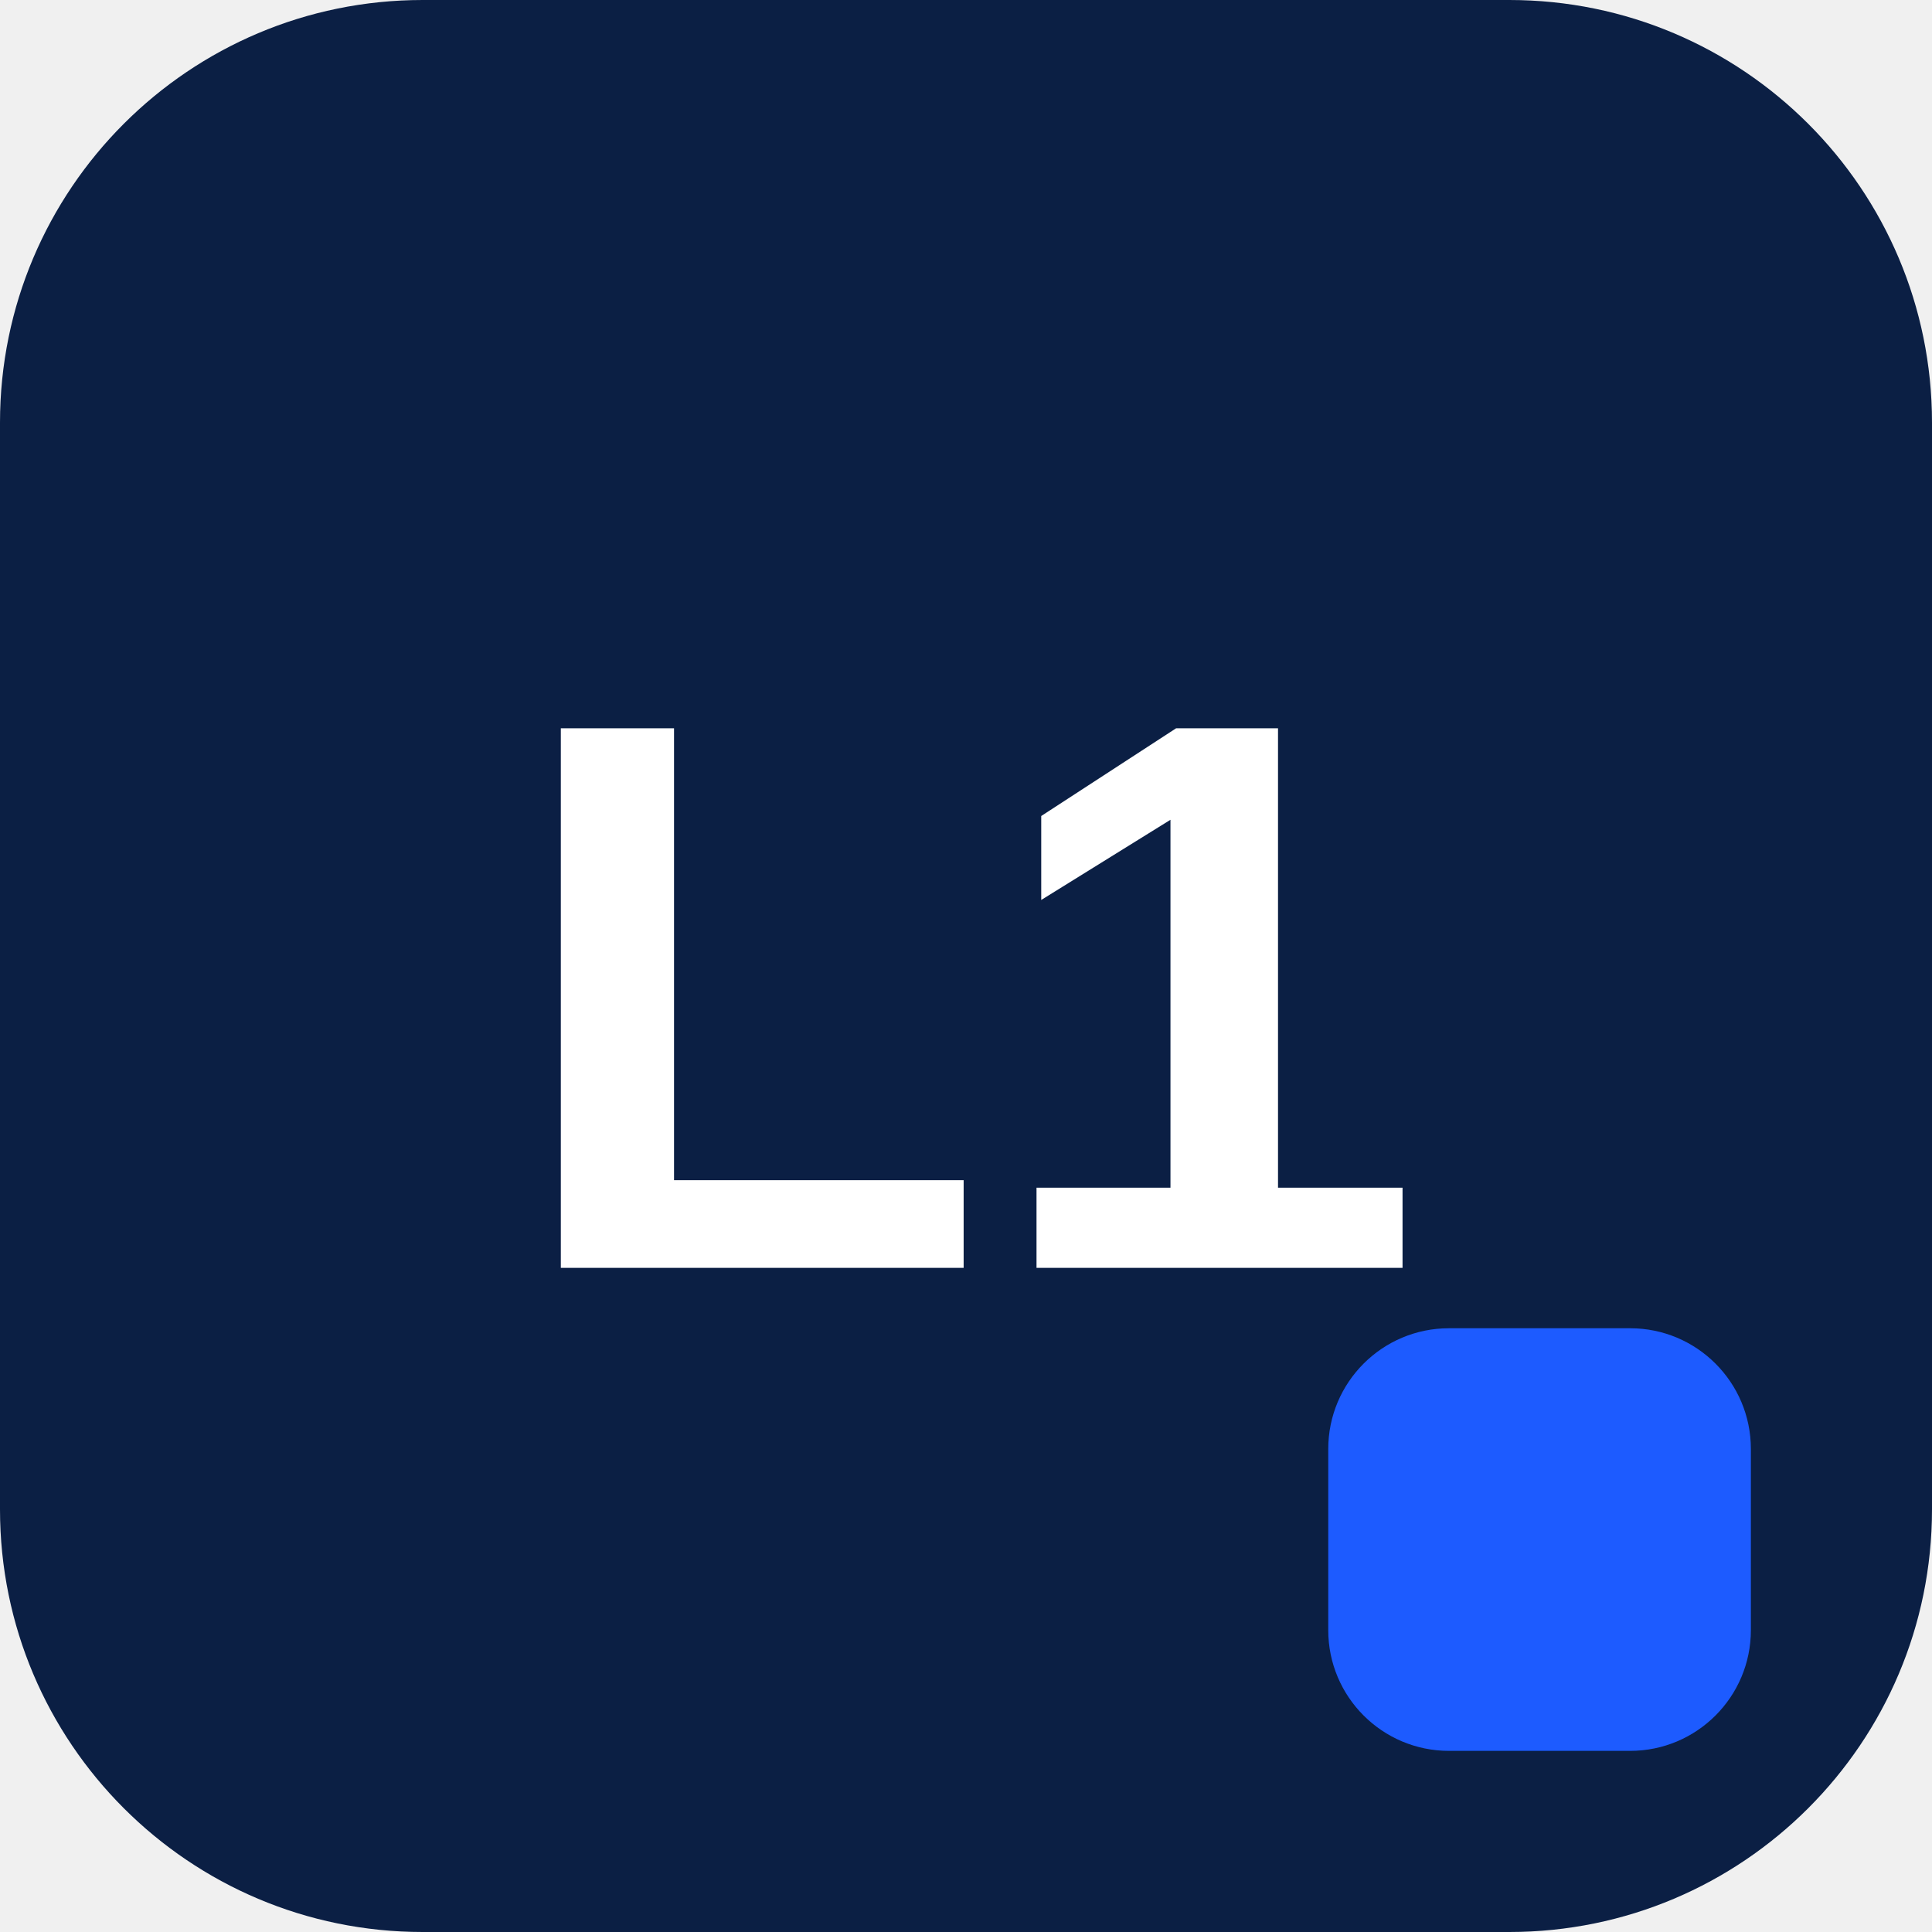
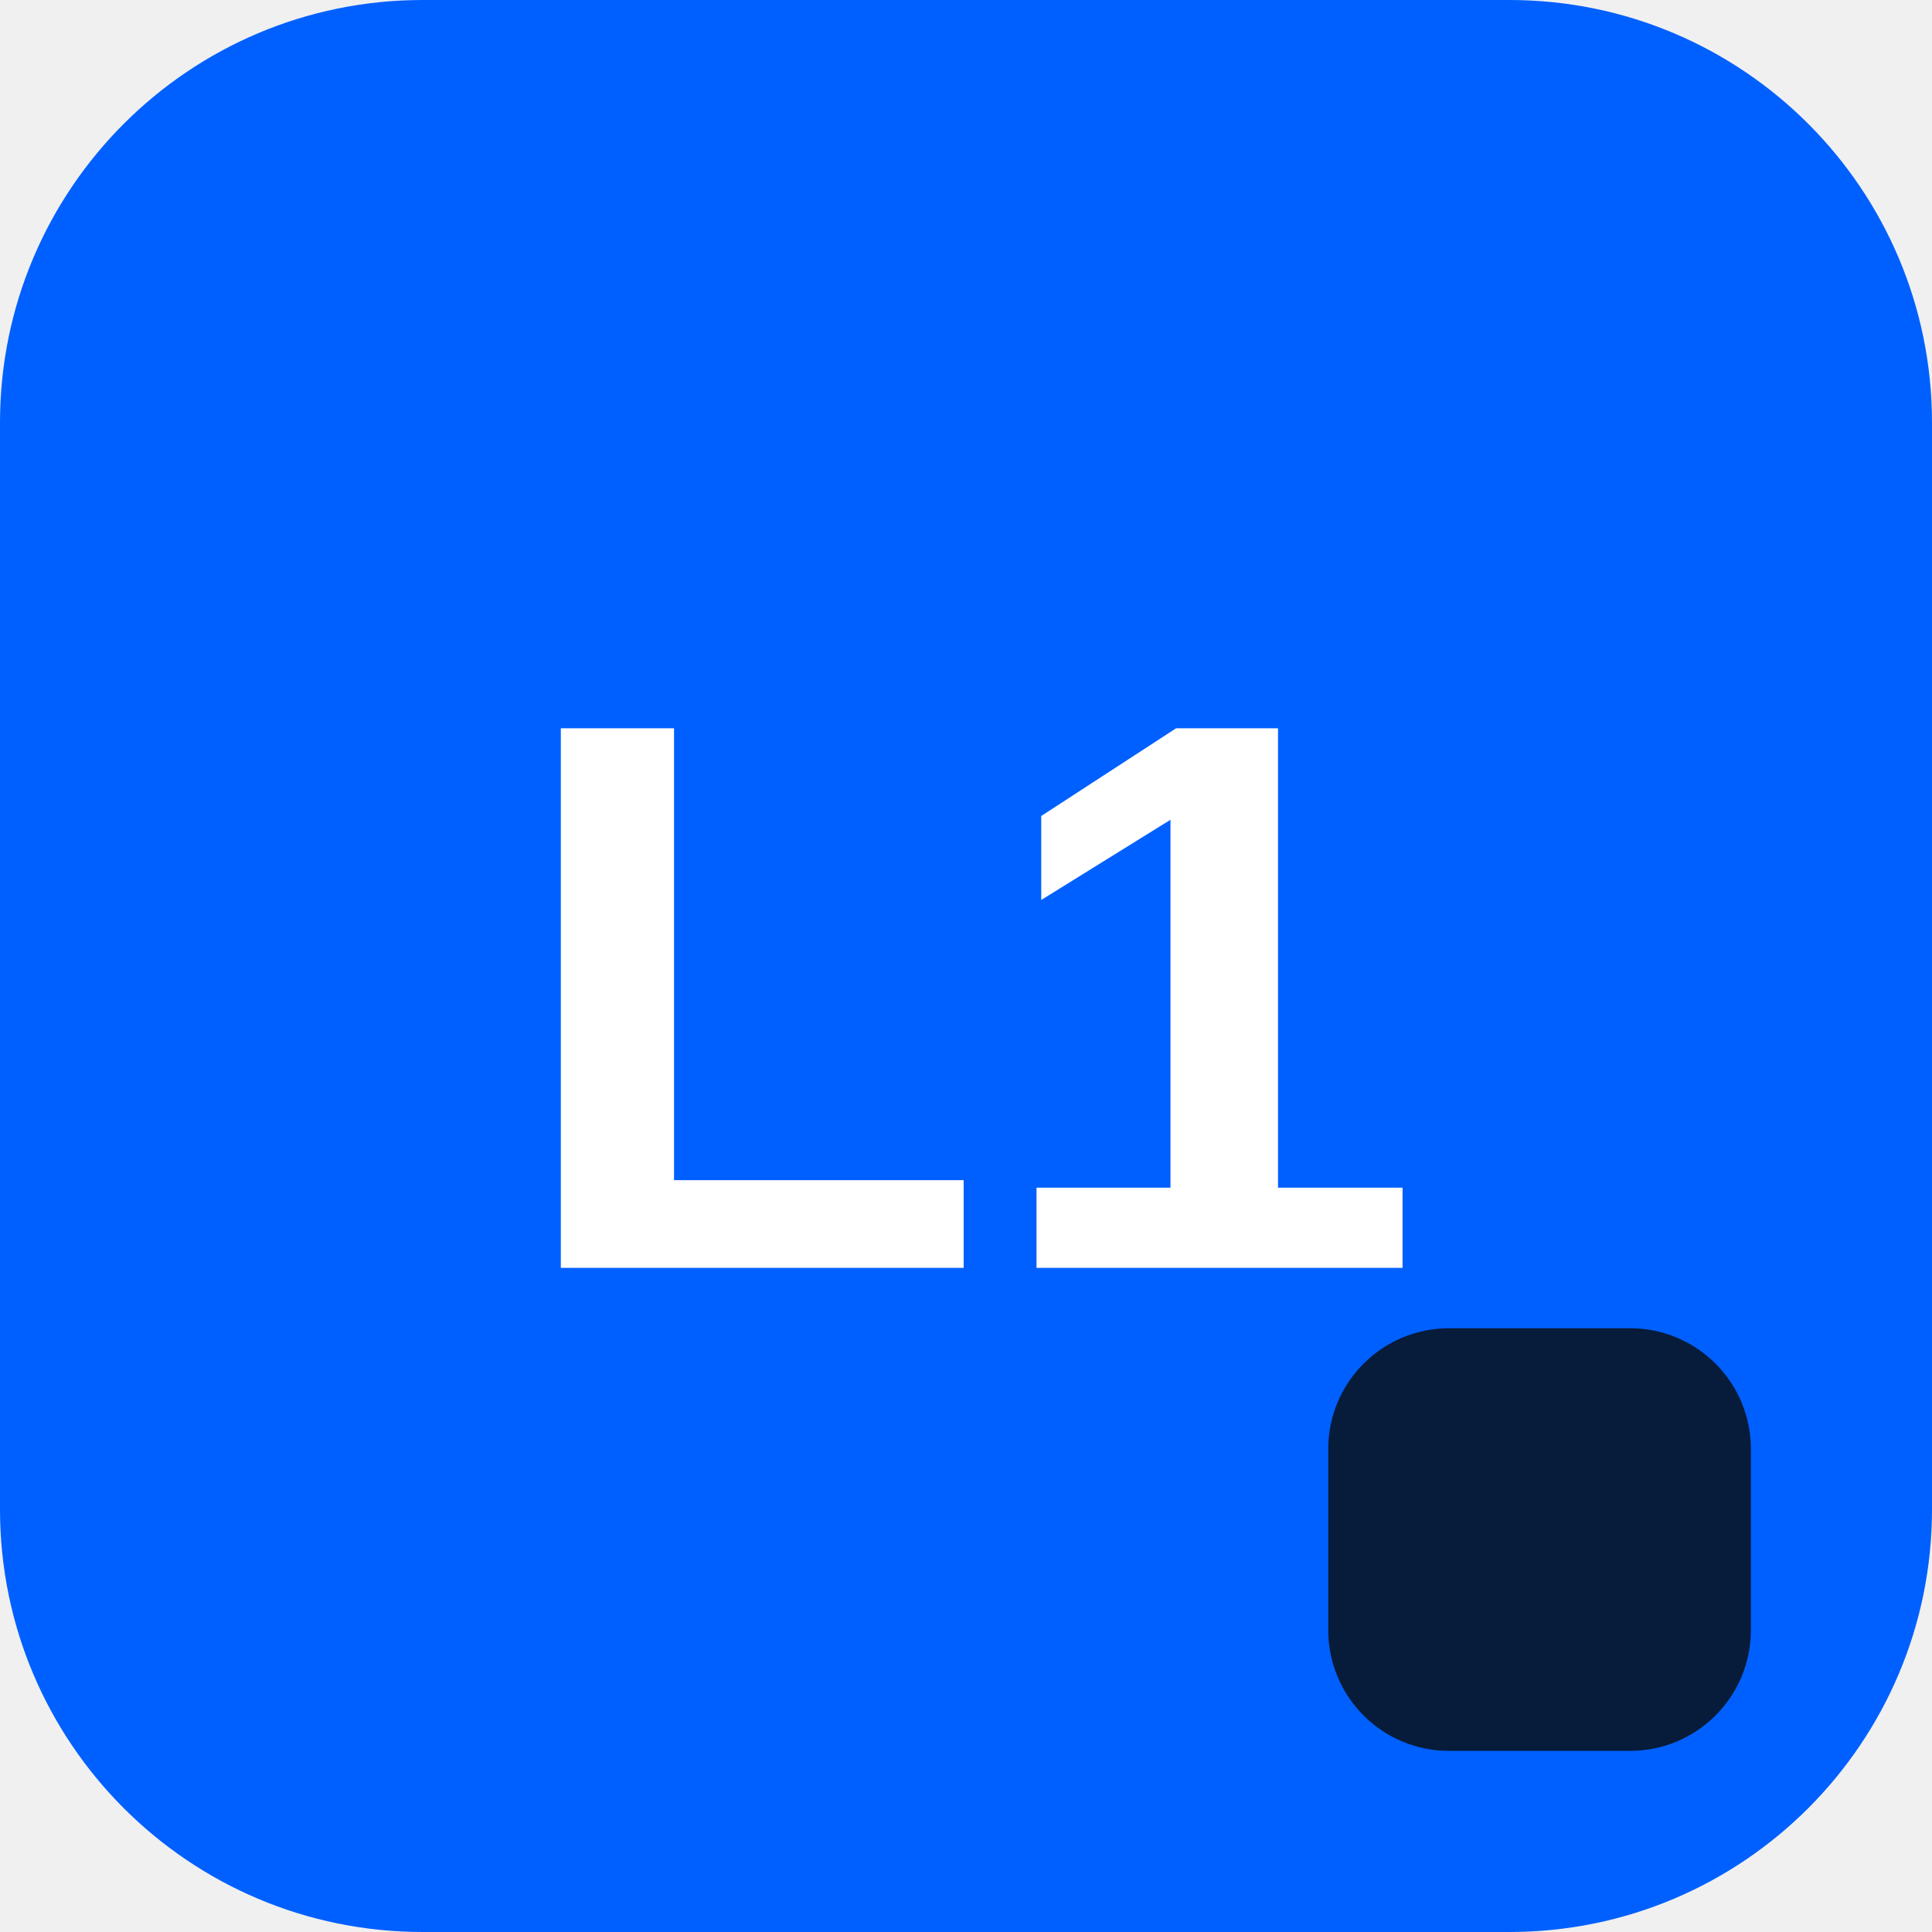
<svg xmlns="http://www.w3.org/2000/svg" viewBox="0 0 32 32">
-   <rect width="32" height="32" rx="7" fill="#0B1F44" />
+   <rect width="32" height="32" rx="7" fill="#0060FF" />
  <text x="16" y="21" text-anchor="middle" font-family="Arial,sans-serif" font-size="13" font-weight="700" fill="#fff">L1</text>
-   <rect x="22" y="22" width="7" height="7" rx="2" fill="#1D5BFF" />
+   <rect x="22" y="22" width="7" height="7" rx="2" fill="#071B3A" />
</svg>
